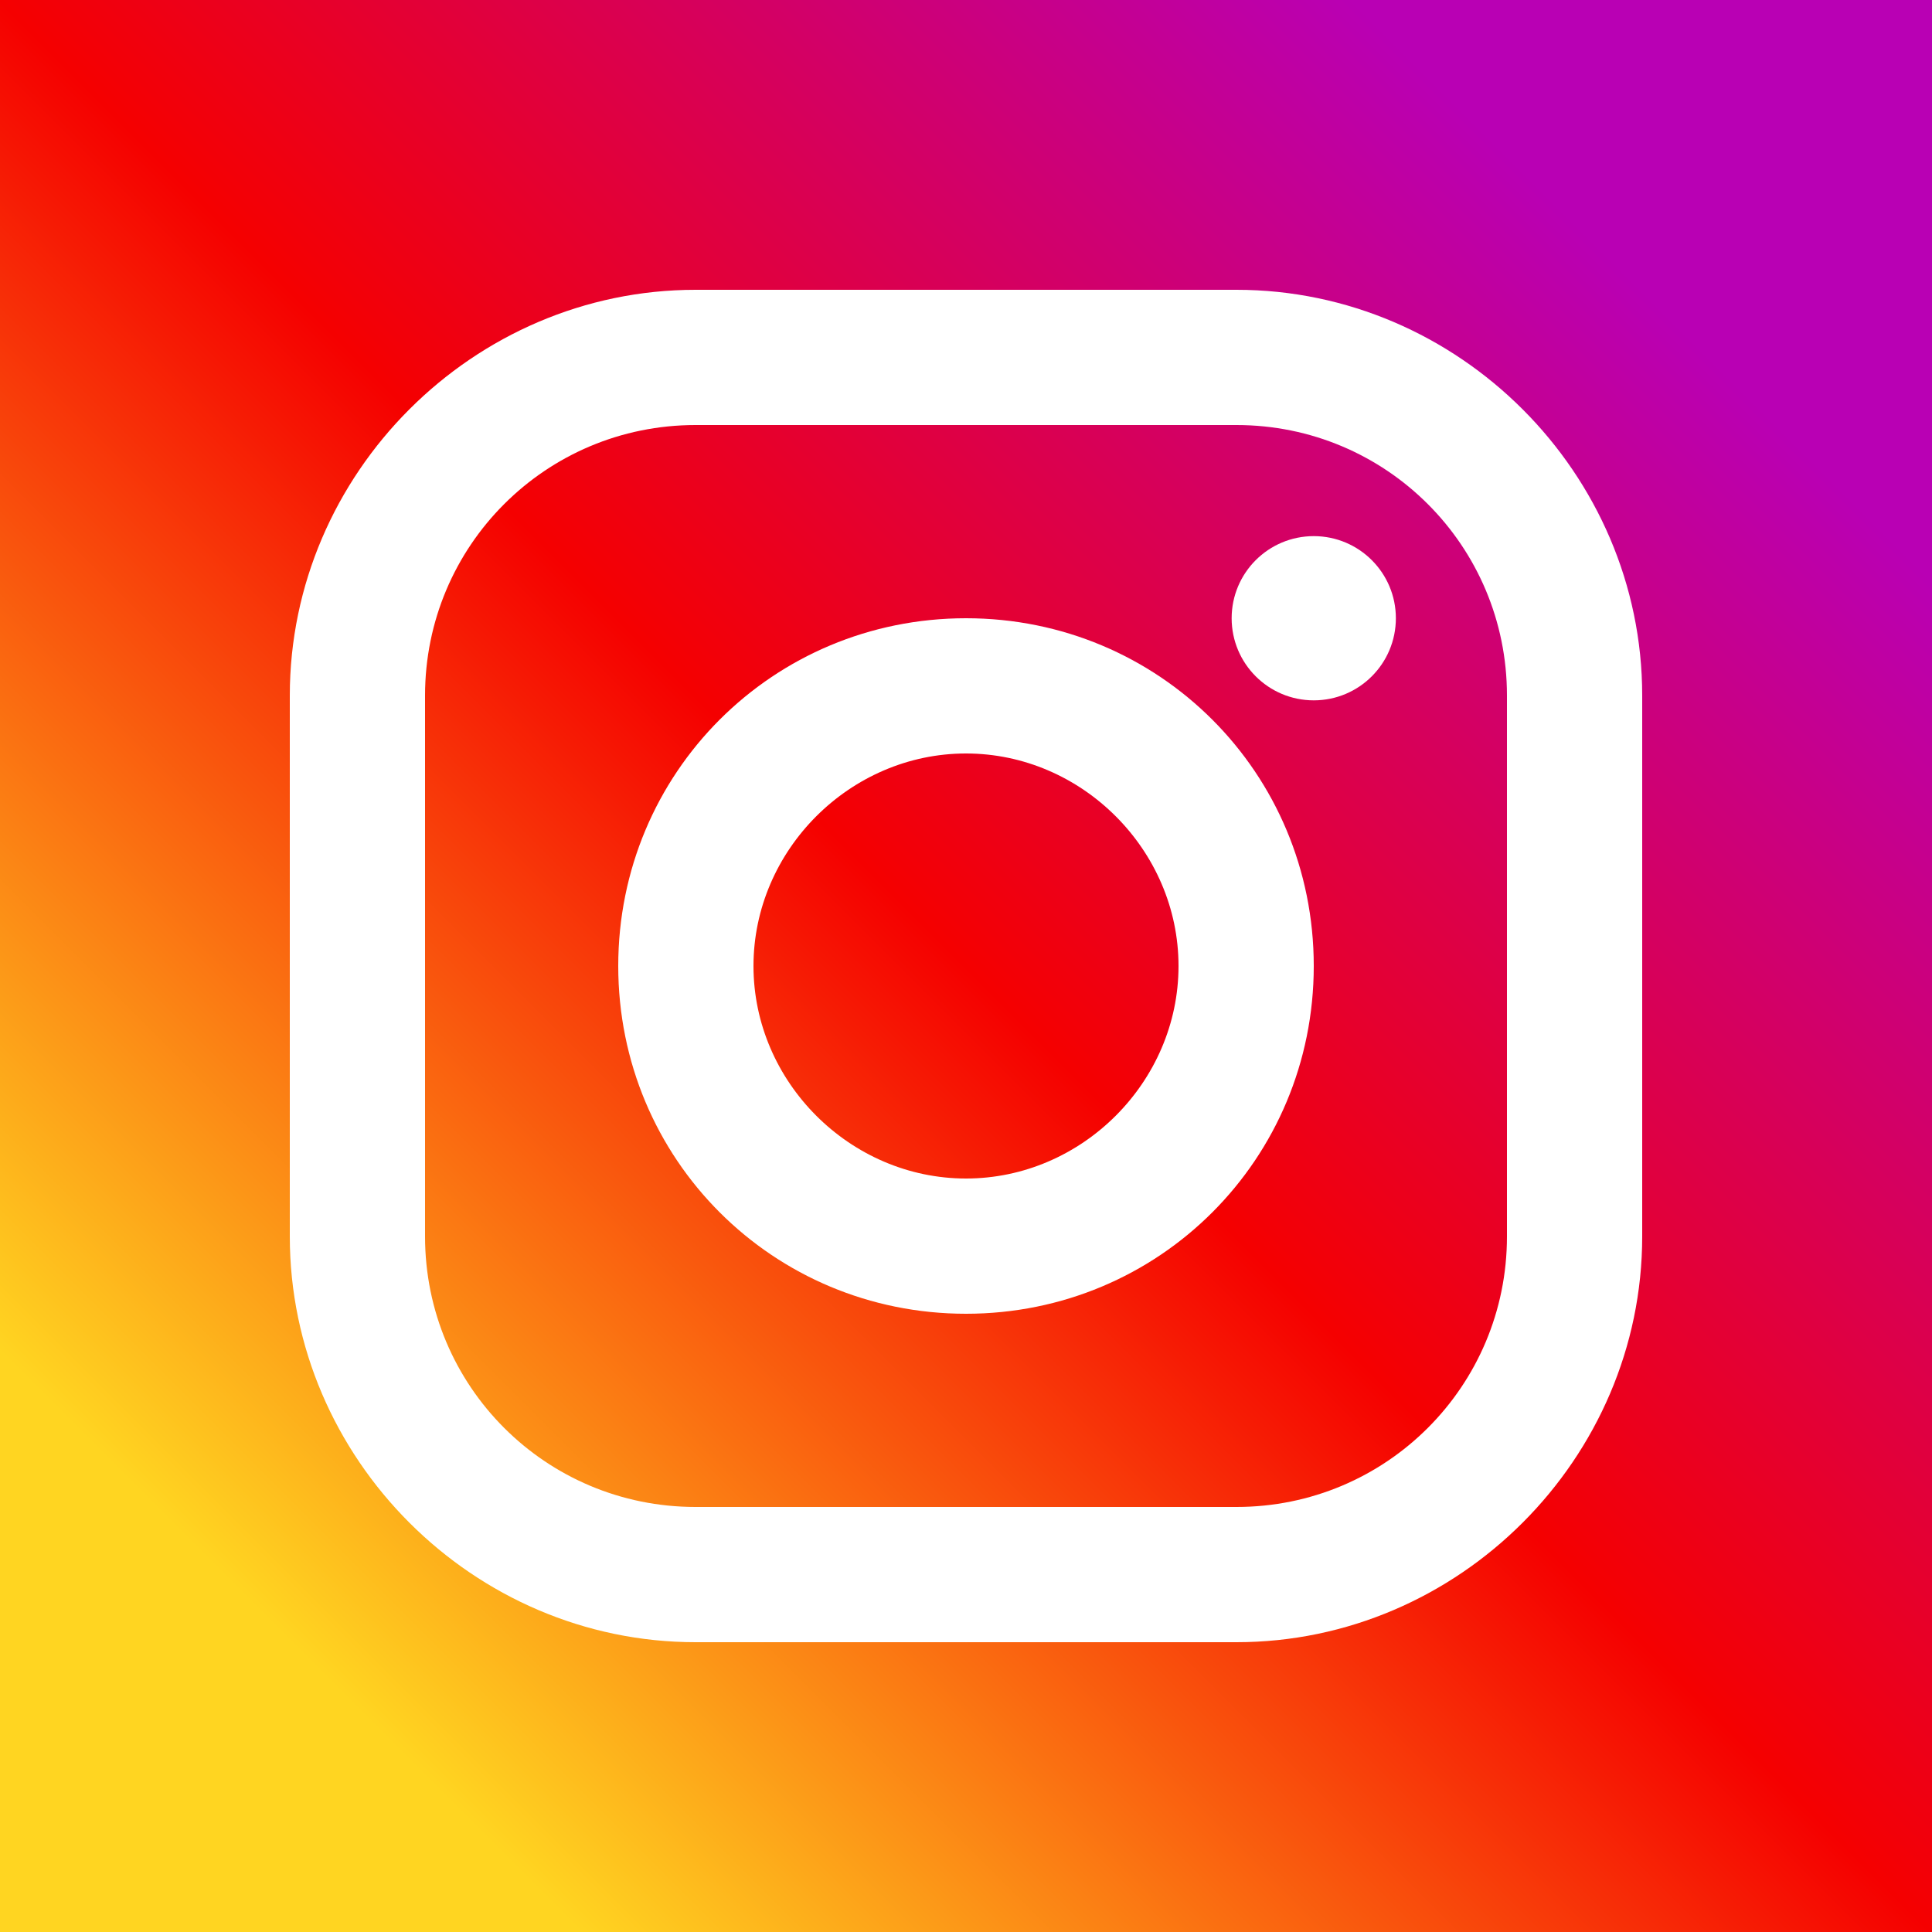
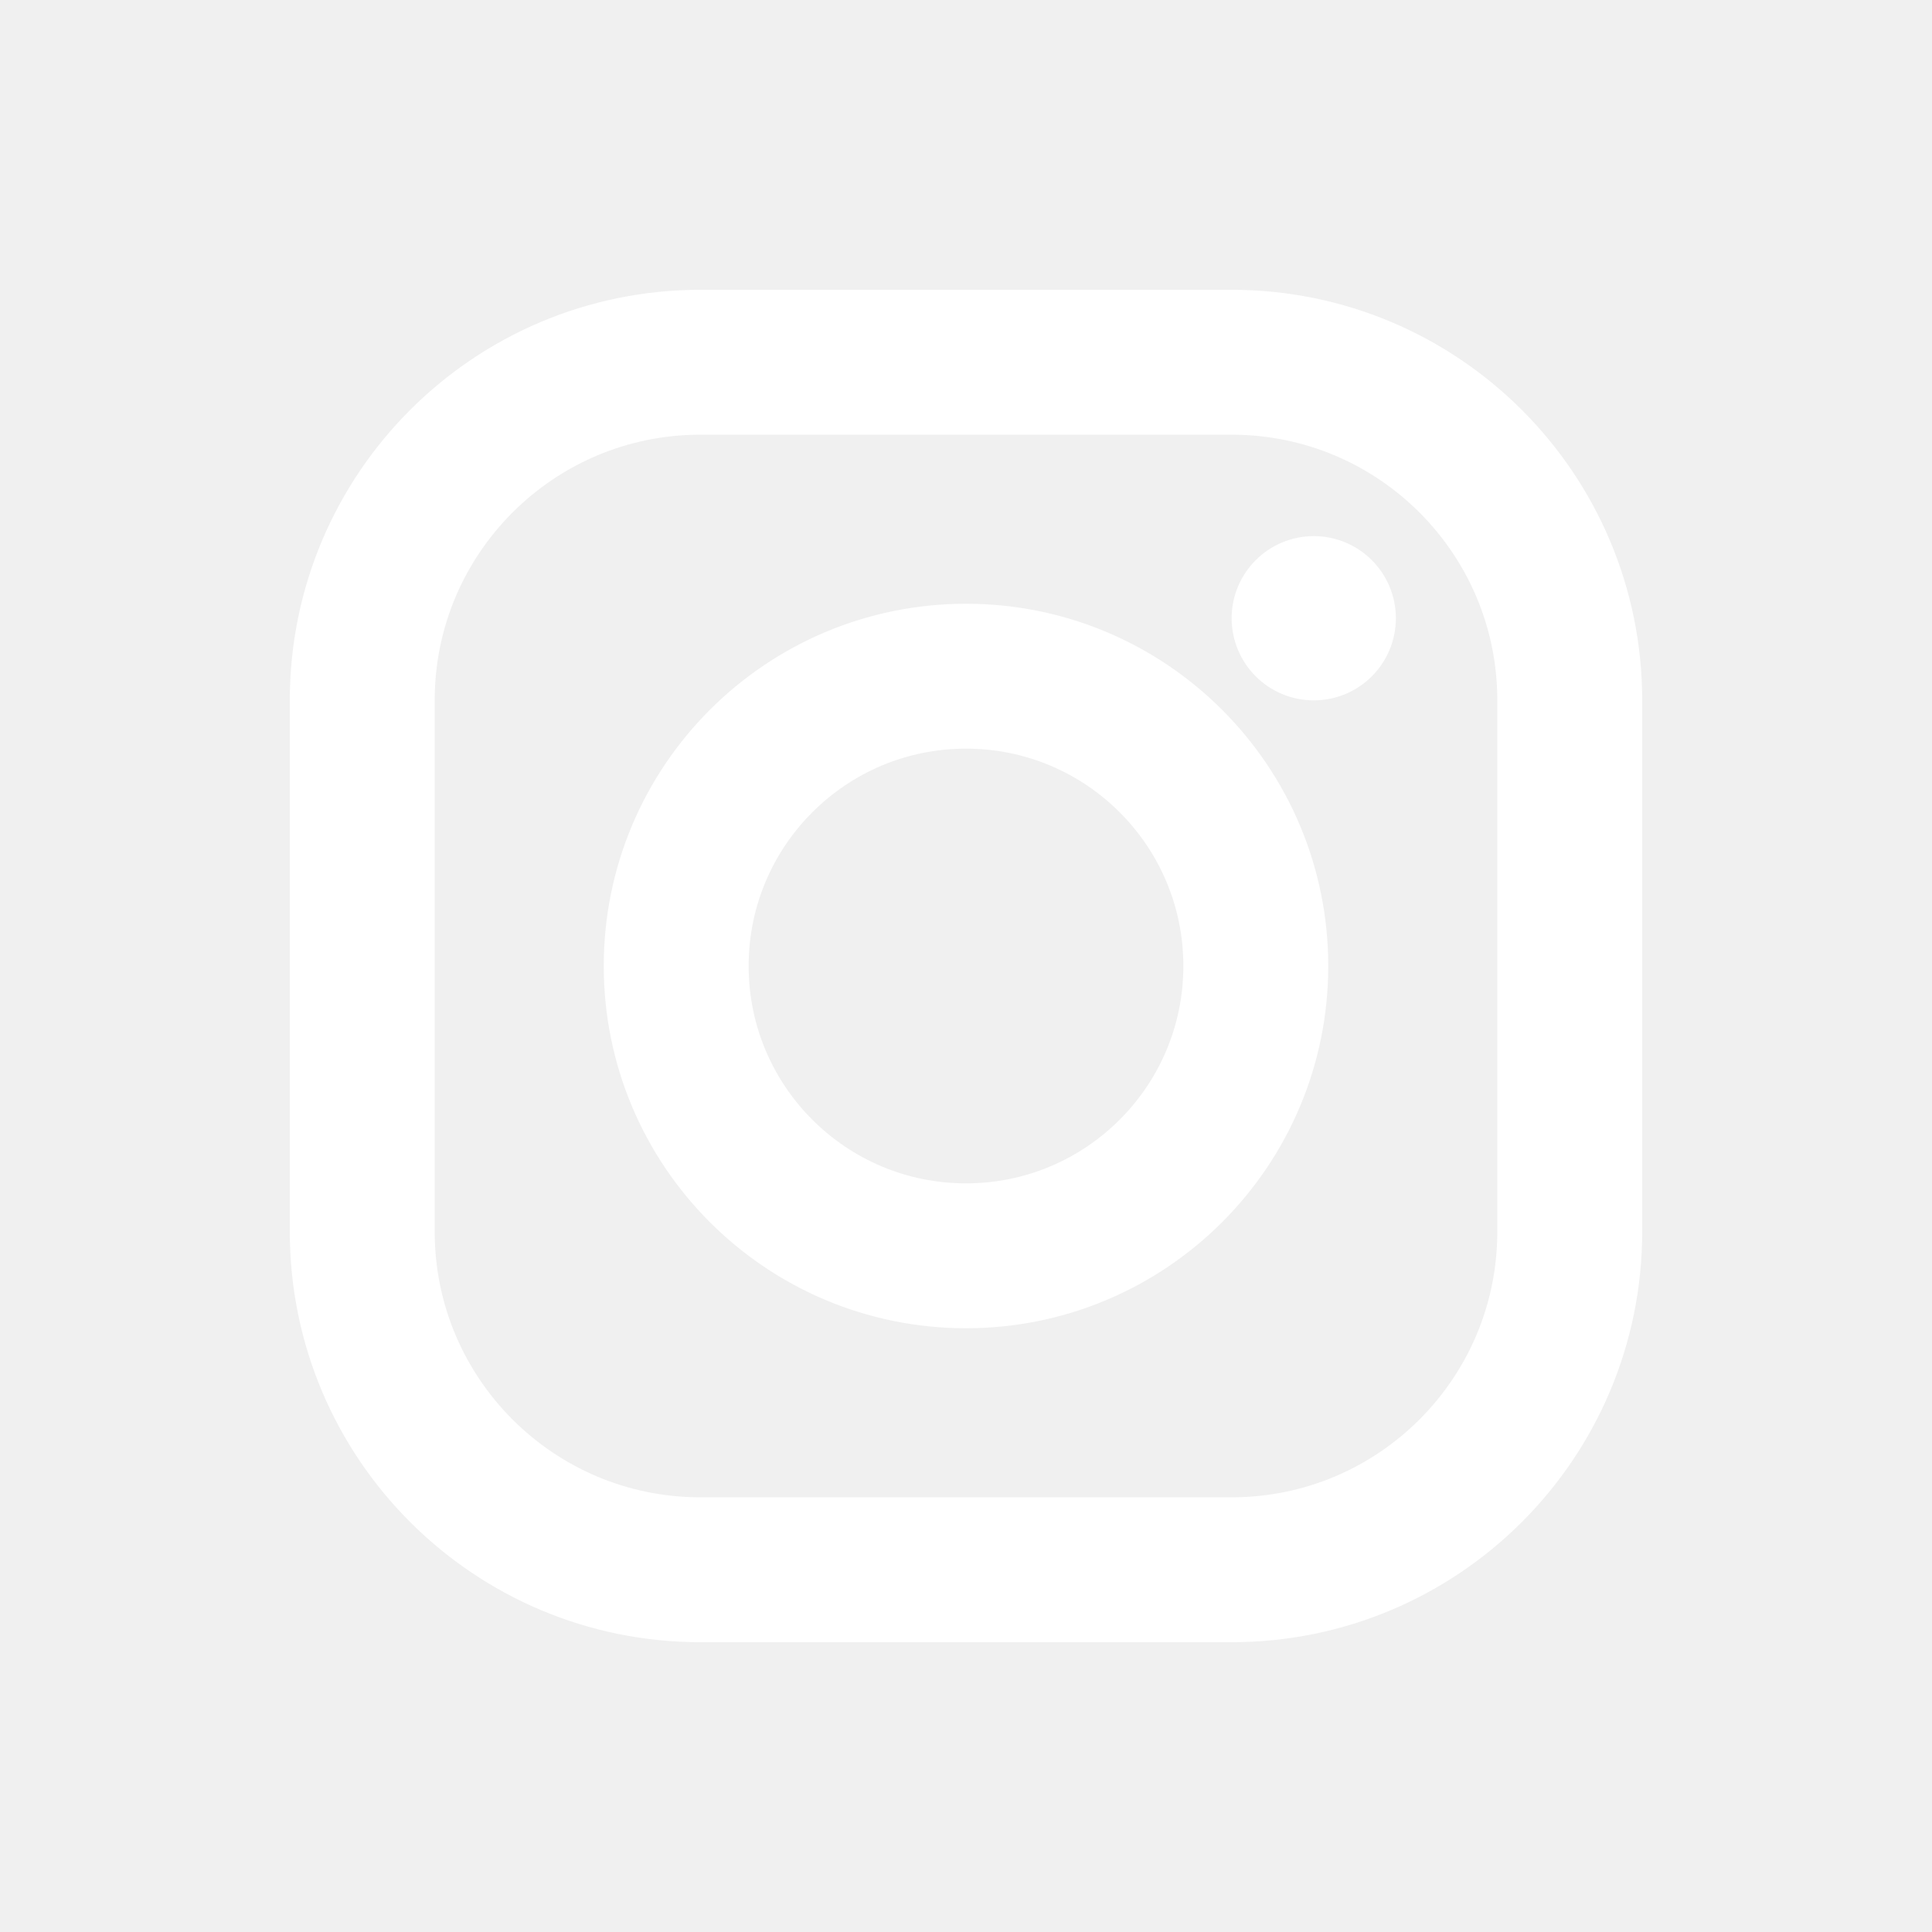
<svg xmlns="http://www.w3.org/2000/svg" width="40" height="40" viewBox="0 0 400 400">
-   <style>.a{fill:#FFF}</style>
-   <defs>
-     <linearGradient id="b" gradientUnits="userSpaceOnUse" x1="60" y1="340" x2="340" y2="60">
-       <stop offset="0" stop-color="#FFD521" />
-       <stop offset="0.5" stop-color="#F50000" />
-       <stop offset="1" stop-color="#B900B4" />
-     </linearGradient>
-   </defs>
-   <polygon points="0 400 400 400 400 0 0 0 " fill="url(#b)" />
-   <path d="M256 60l-112 0c-46 0-84 38-84 84l0 112c0 46 38 84 84 84l112 0c46 0 84-38 84-84l0-112c0-46-38-84-84-84zm-56 68c-40 0-72 32-72 72 0 40 32 72 72 72 40 0 72-32 72-72 0-40-32-72-72-72zm0 116c-24 0-44-20-44-44 0-24 20-44 44-44 24 0 44 20 44 44 0 24-20 44-44 44zm112 12c0 31-25 56-56 56l-112 0c-31 0-56-25-56-56l0-112c0-31 25-56 56-56l112 0c31 0 56 25 56 56l0 112 0 0z" class="a" />
-   <circle cx="272" cy="128" r="17" class="a" />
+   <style>.a{fill:none;stroke-width:30;stroke:#fff;}</style>
+   <circle cx="272" cy="128" r="17" fill="#fff" />
+   <circle cx="200" cy="200" r="60" class="a" />
+   <rect x="75" y="75" width="250" height="250" rx="70" ry="70" class="a" />
</svg>
